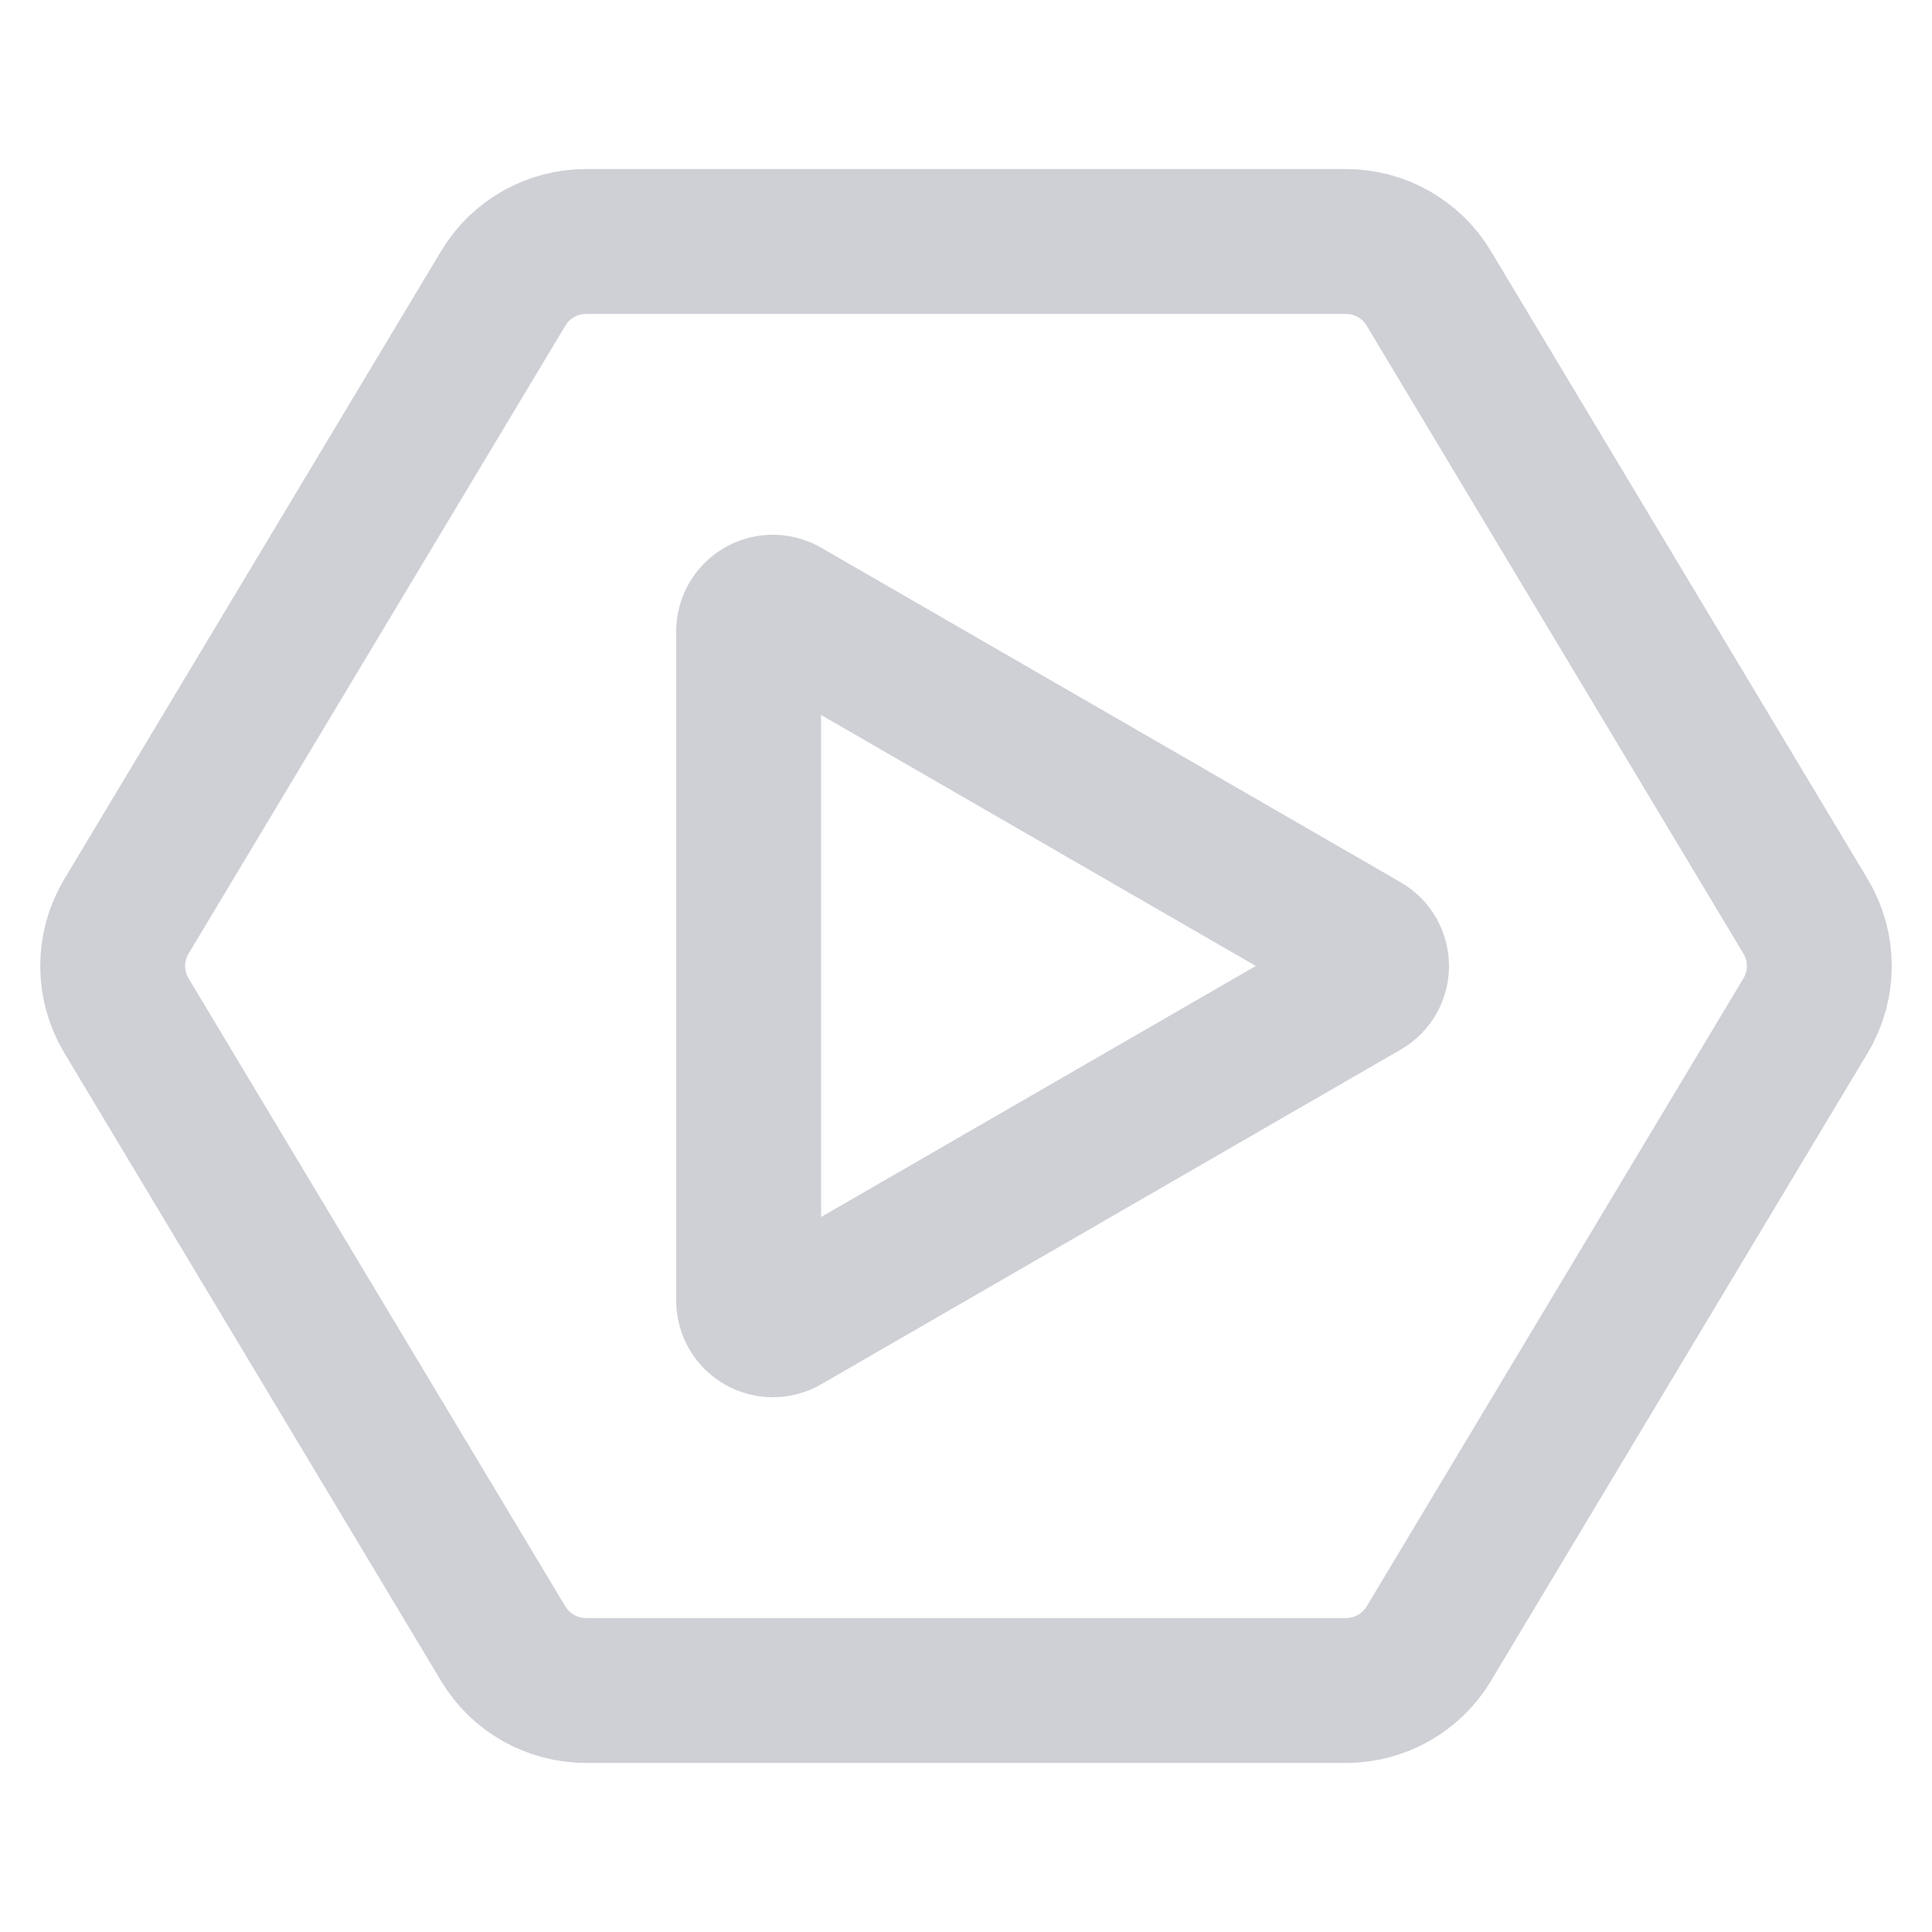
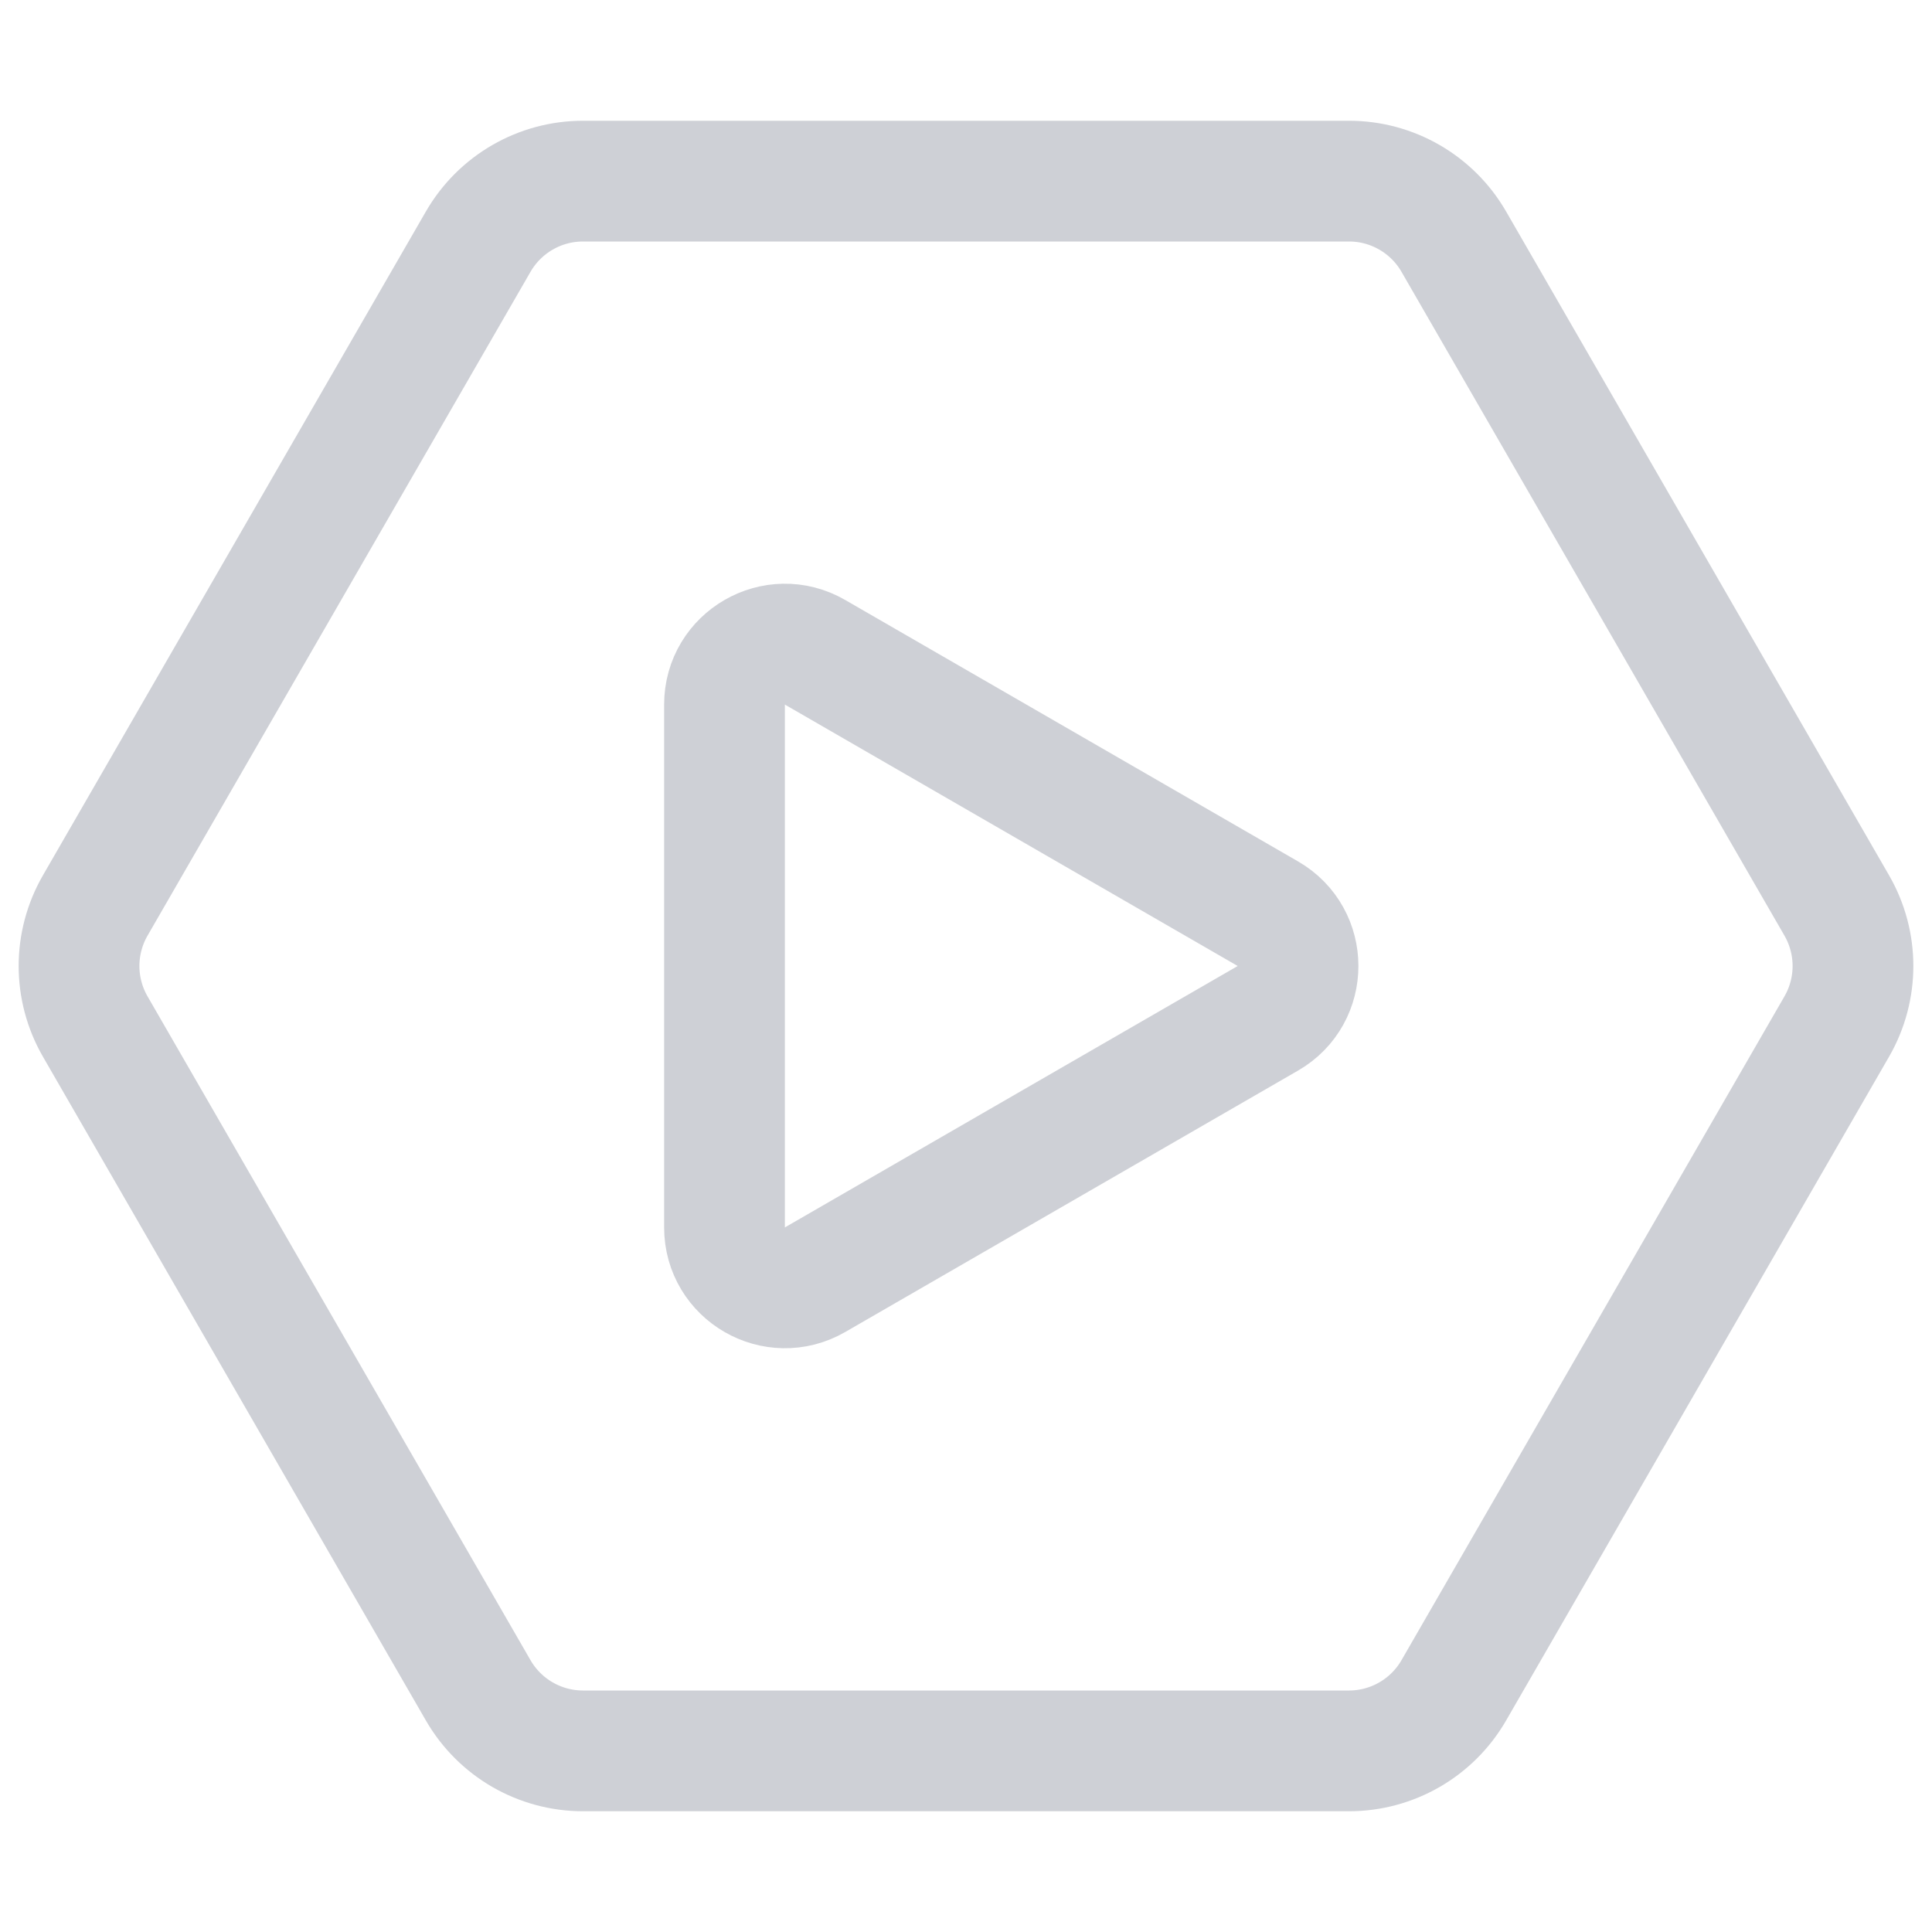
- <svg xmlns="http://www.w3.org/2000/svg" width="20" height="20" viewBox="0 0 20 20" fill="none">
-   <path d="M18.691 9.486C18.881 9.802 18.881 10.198 18.691 10.514L14.791 17.015C14.611 17.316 14.285 17.5 13.934 17.5L6.066 17.5C5.715 17.5 5.389 17.316 5.209 17.015L1.309 10.514C1.119 10.198 1.119 9.802 1.309 9.486L5.209 2.986C5.389 2.684 5.715 2.5 6.066 2.5L13.934 2.5C14.285 2.5 14.611 2.684 14.791 2.986L18.691 9.486Z" stroke="#CED0D6" stroke-width="1.5" />
-   <path d="M14.125 10.216L8.125 13.681C7.958 13.777 7.75 13.657 7.75 13.464L7.75 6.536C7.75 6.343 7.958 6.223 8.125 6.319L14.125 9.783C14.292 9.88 14.292 10.12 14.125 10.216Z" stroke="#CED0D6" stroke-width="1.5" />
+ <svg xmlns="http://www.w3.org/2000/svg" width="16" height="16" viewBox="0 0 16 16" fill="none">
+   <path d="M15.212 7.5C15.39 7.81 15.39 8.19 15.212 8.5L12.039 14C11.86 14.309 11.53 14.5 11.172 14.5L4.828 14.5C4.47 14.5 4.14 14.309 3.961 14L0.788 8.5C0.61 8.19 0.61 7.81 0.788 7.5L3.961 2C4.14 1.691 4.47 1.5 4.828 1.5L11.172 1.5C11.53 1.5 11.86 1.691 12.039 2L15.212 7.5Z" stroke="#CED0D6" />
+   <path d="M10.5 8.433L6.75 10.598C6.417 10.79 6 10.55 6 10.165L6 5.835C6 5.45 6.417 5.209 6.75 5.402L10.5 7.567C10.833 7.759 10.833 8.241 10.5 8.433Z" stroke="#CED0D6" />
</svg>
